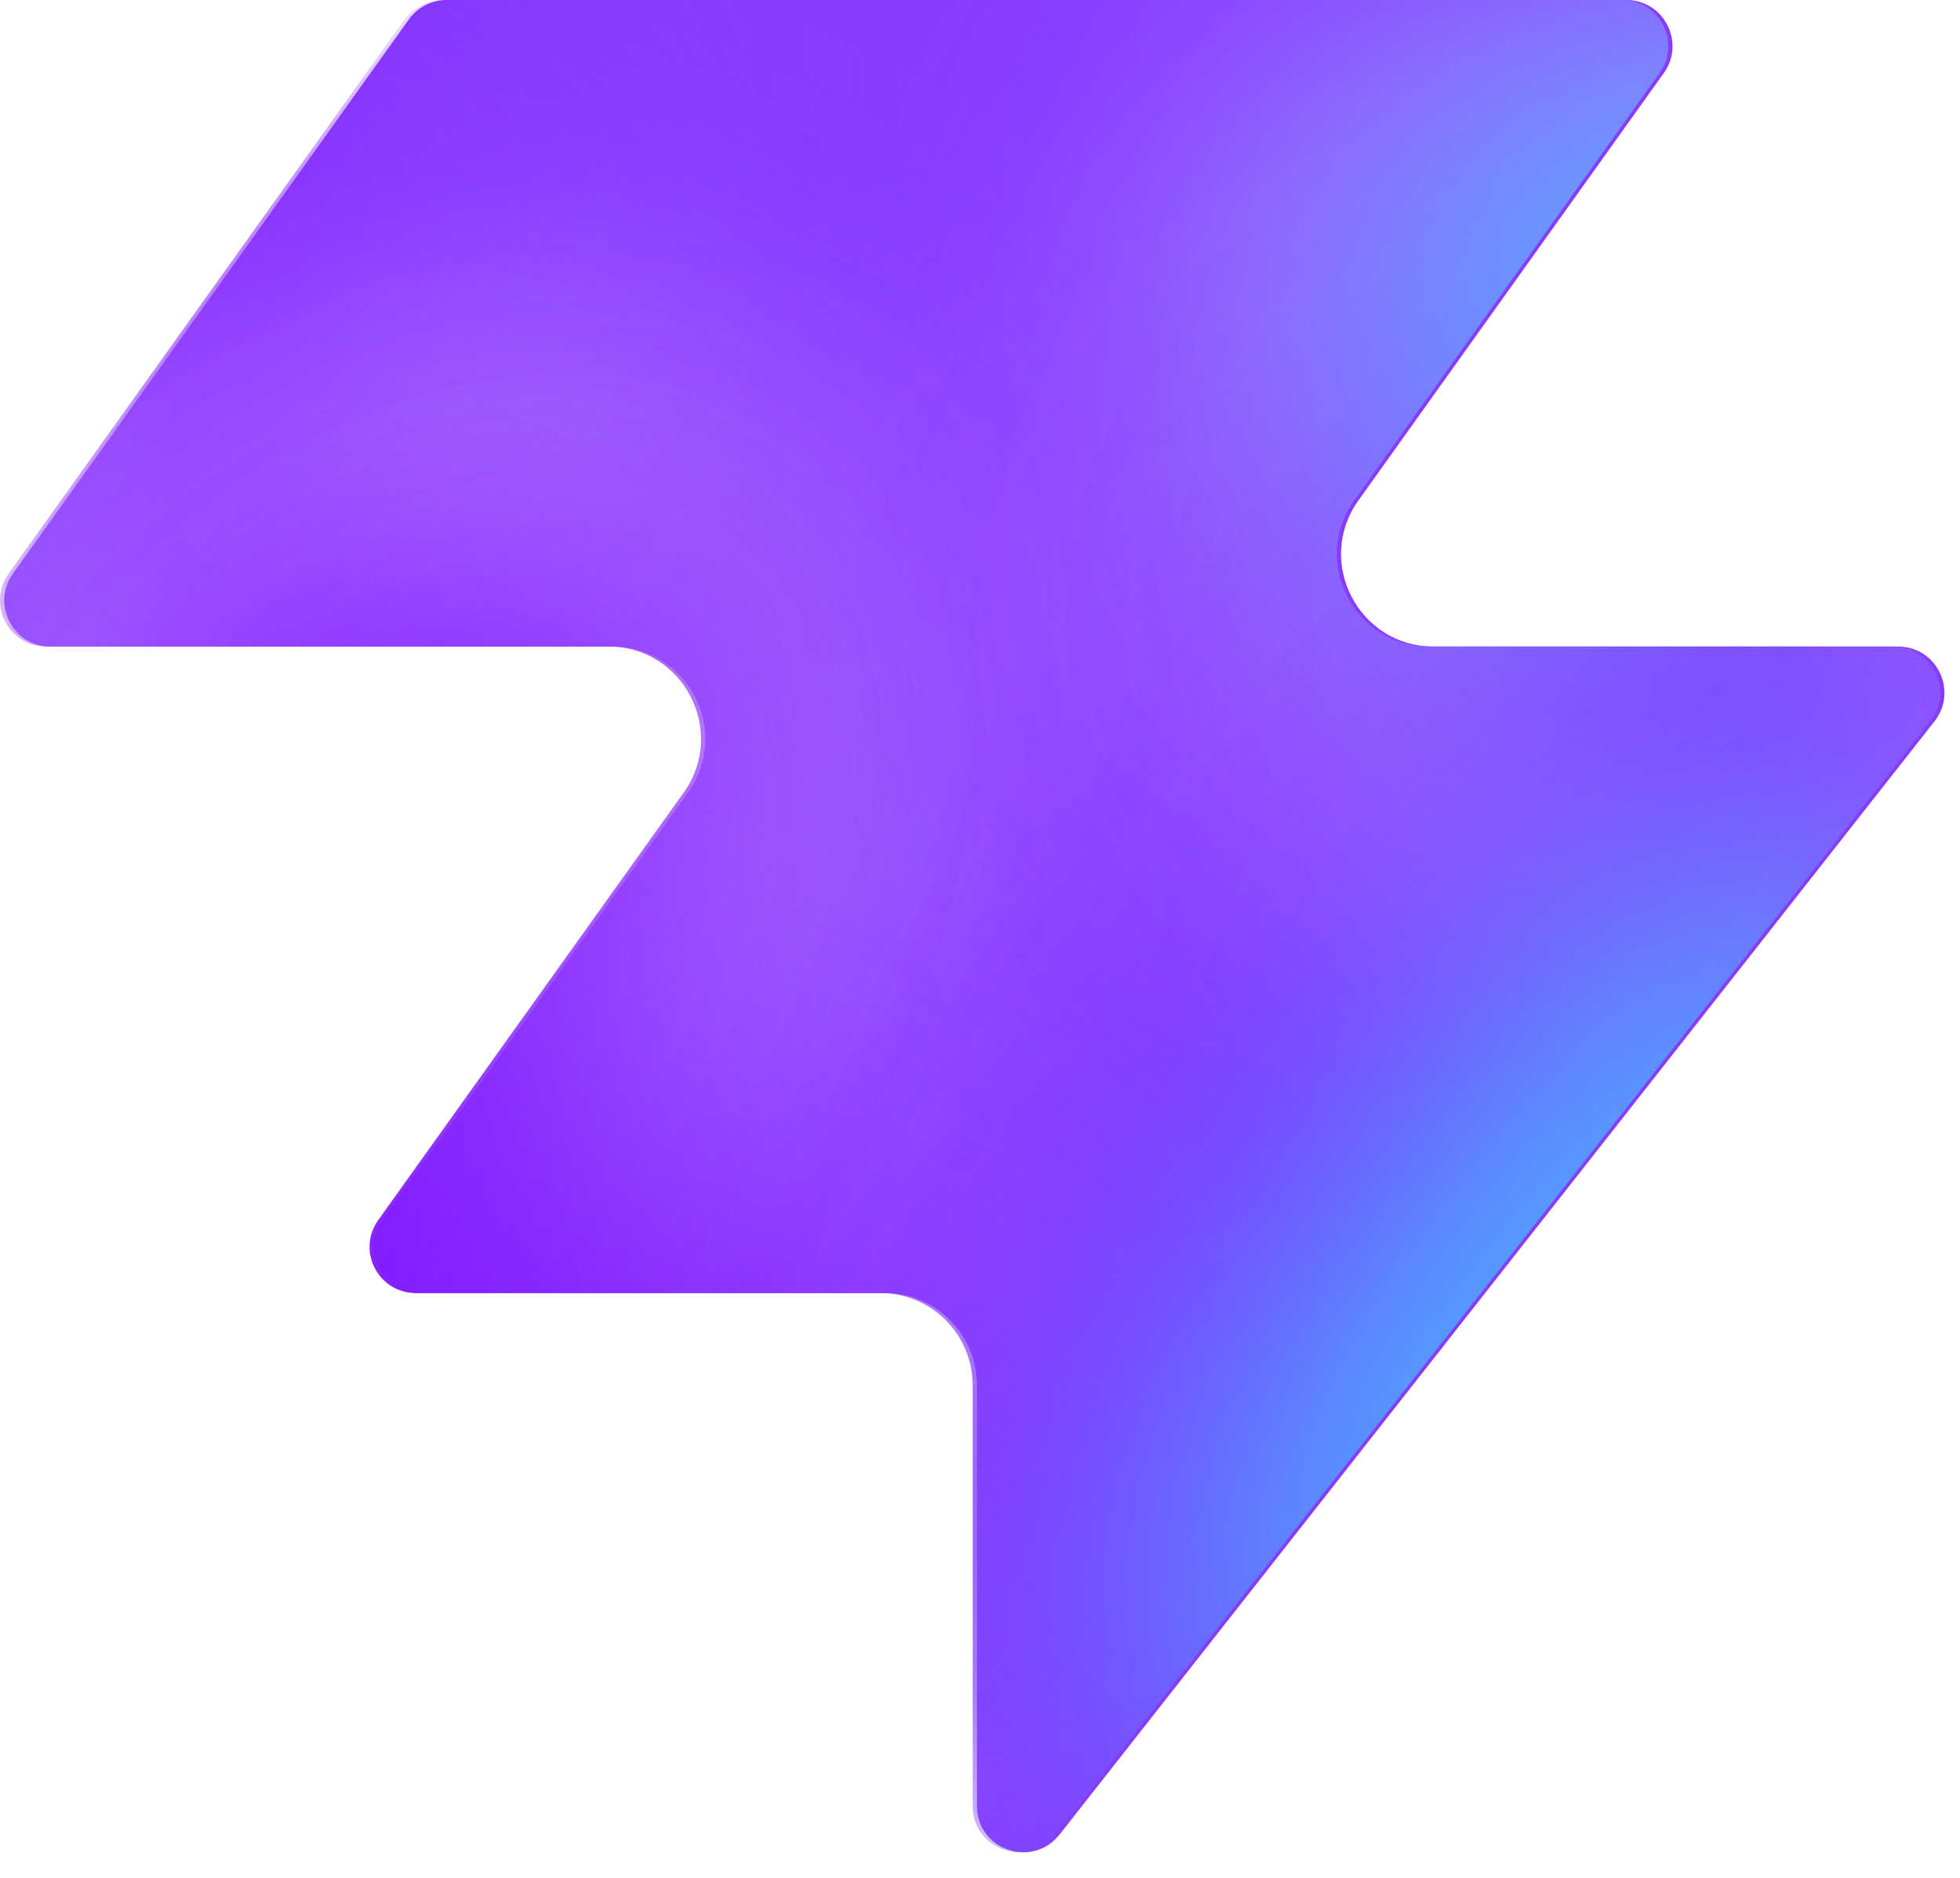
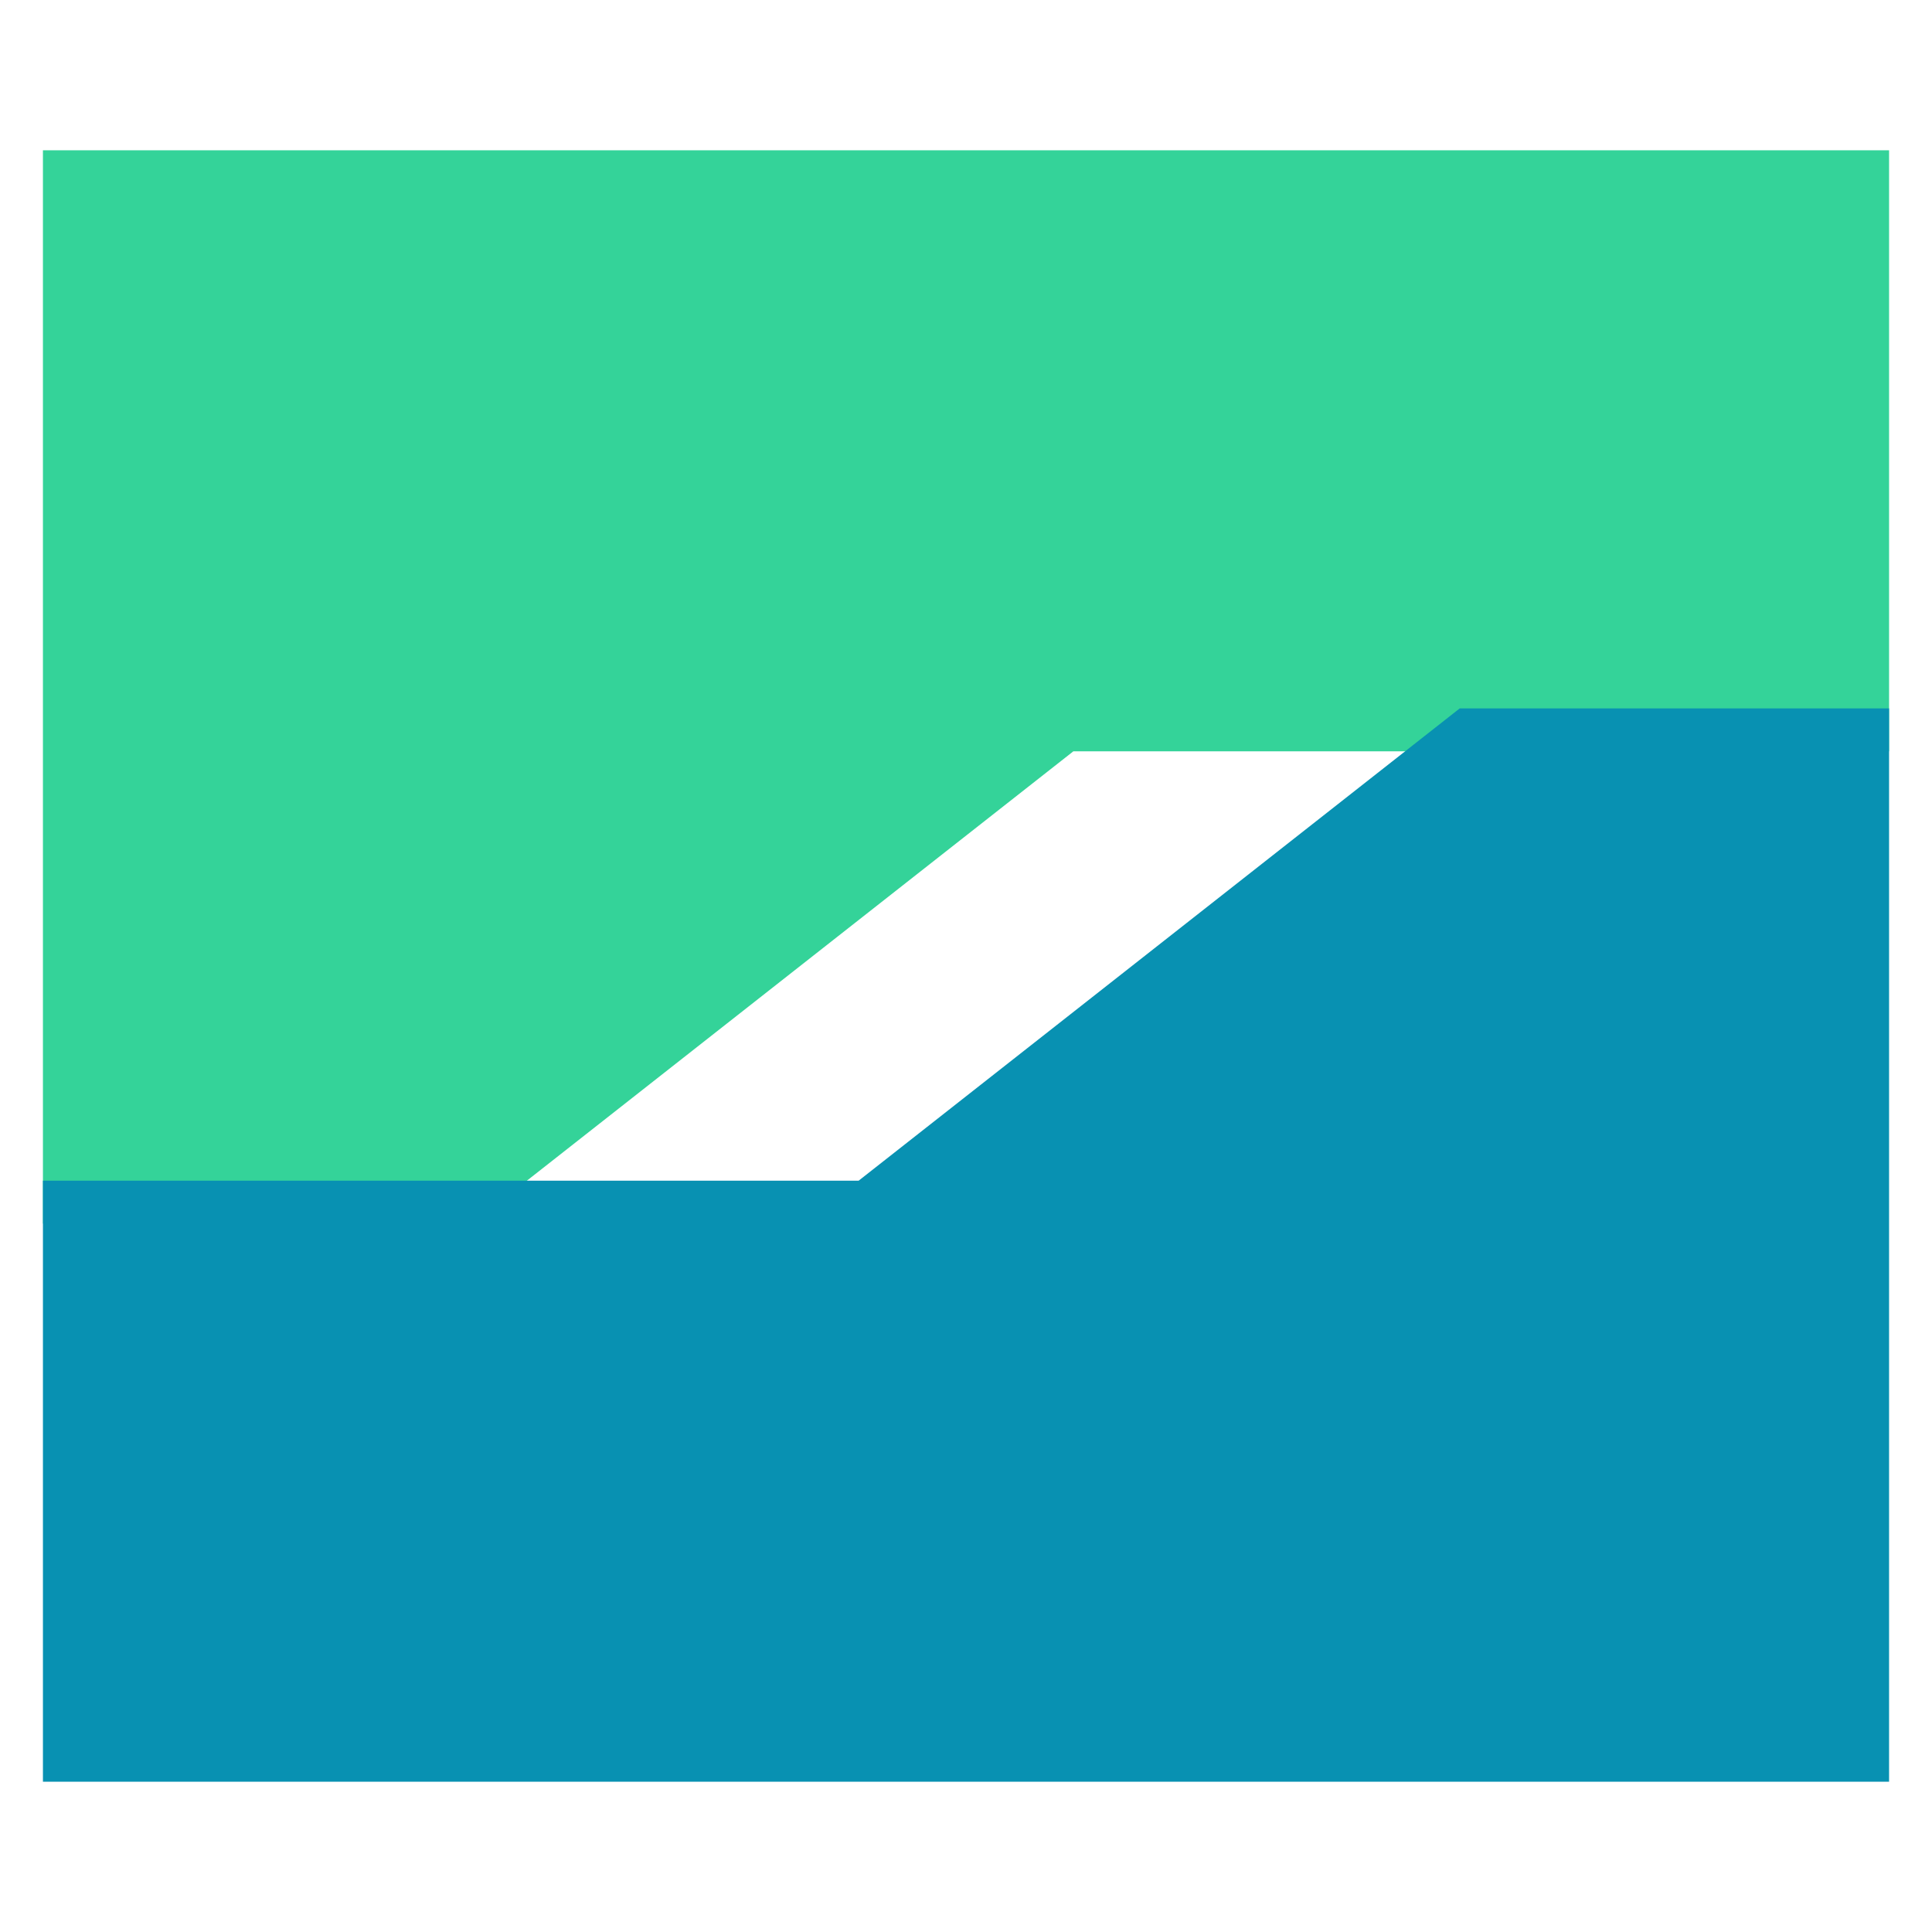
- <svg xmlns="http://www.w3.org/2000/svg" width="48" height="46" fill="none" viewBox="0 0 48 46">
-   <path fill="#863bff" d="M25.946 44.938c-.664.845-2.021.375-2.021-.698V33.937a2.26 2.26 0 0 0-2.262-2.262H10.287c-.92 0-1.456-1.04-.92-1.788l7.48-10.471c1.07-1.497 0-3.578-1.842-3.578H1.237c-.92 0-1.456-1.04-.92-1.788L10.013.474c.214-.297.556-.474.92-.474h28.894c.92 0 1.456 1.04.92 1.788l-7.48 10.471c-1.07 1.498 0 3.579 1.842 3.579h11.377c.943 0 1.473 1.088.89 1.83L25.947 44.94z" style="fill:#863bff;fill:color(display-p3 .525 .23 1);fill-opacity:1" />
-   <mask id="a" width="48" height="46" x="0" y="0" maskUnits="userSpaceOnUse" style="mask-type:alpha">
-     <path fill="#000" d="M25.842 44.938c-.664.844-2.021.375-2.021-.698V33.937a2.26 2.26 0 0 0-2.262-2.262H10.183c-.92 0-1.456-1.04-.92-1.788l7.48-10.471c1.07-1.498 0-3.579-1.842-3.579H1.133c-.92 0-1.456-1.04-.92-1.787L9.91.473c.214-.297.556-.474.92-.474h28.894c.92 0 1.456 1.04.92 1.788l-7.48 10.471c-1.07 1.498 0 3.578 1.842 3.578h11.377c.943 0 1.473 1.088.89 1.832L25.843 44.94z" style="fill:#000;fill-opacity:1" />
-   </mask>
-   <g mask="url(#a)">
-     <g filter="url(#b)">
-       <ellipse cx="5.508" cy="14.704" fill="#ede6ff" rx="5.508" ry="14.704" style="fill:#ede6ff;fill:color(display-p3 .927 .903 1);fill-opacity:1" transform="matrix(.00324 1 1 -.00324 -4.47 31.516)" />
-     </g>
-     <g filter="url(#c)">
-       <ellipse cx="10.399" cy="29.851" fill="#ede6ff" rx="10.399" ry="29.851" style="fill:#ede6ff;fill:color(display-p3 .927 .903 1);fill-opacity:1" transform="matrix(.00324 1 1 -.00324 -39.328 7.883)" />
-     </g>
-     <g filter="url(#d)">
-       <ellipse cx="5.508" cy="30.487" fill="#7e14ff" rx="5.508" ry="30.487" style="fill:#7e14ff;fill:color(display-p3 .492 .077 1);fill-opacity:1" transform="rotate(89.814 -25.913 -14.639)scale(1 -1)" />
-     </g>
-     <g filter="url(#e)">
-       <ellipse cx="5.508" cy="30.599" fill="#7e14ff" rx="5.508" ry="30.599" style="fill:#7e14ff;fill:color(display-p3 .492 .077 1);fill-opacity:1" transform="rotate(89.814 -32.644 -3.334)scale(1 -1)" />
-     </g>
-     <g filter="url(#f)">
-       <ellipse cx="5.508" cy="30.599" fill="#7e14ff" rx="5.508" ry="30.599" style="fill:#7e14ff;fill:color(display-p3 .492 .077 1);fill-opacity:1" transform="matrix(.00324 1 1 -.00324 -34.34 30.47)" />
-     </g>
-     <g filter="url(#g)">
-       <ellipse cx="14.072" cy="22.078" fill="#ede6ff" rx="14.072" ry="22.078" style="fill:#ede6ff;fill:color(display-p3 .927 .903 1);fill-opacity:1" transform="rotate(93.35 24.506 48.493)scale(-1 1)" />
-     </g>
-     <g filter="url(#h)">
-       <ellipse cx="3.47" cy="21.501" fill="#7e14ff" rx="3.47" ry="21.501" style="fill:#7e14ff;fill:color(display-p3 .492 .077 1);fill-opacity:1" transform="rotate(89.009 28.708 47.59)scale(-1 1)" />
-     </g>
-     <g filter="url(#i)">
-       <ellipse cx="3.47" cy="21.501" fill="#7e14ff" rx="3.47" ry="21.501" style="fill:#7e14ff;fill:color(display-p3 .492 .077 1);fill-opacity:1" transform="rotate(89.009 28.708 47.59)scale(-1 1)" />
-     </g>
-     <g filter="url(#j)">
-       <ellipse cx=".387" cy="8.972" fill="#7e14ff" rx="4.407" ry="29.108" style="fill:#7e14ff;fill:color(display-p3 .492 .077 1);fill-opacity:1" transform="rotate(39.51 .387 8.972)" />
-     </g>
-     <g filter="url(#k)">
-       <ellipse cx="47.523" cy="-6.092" fill="#7e14ff" rx="4.407" ry="29.108" style="fill:#7e14ff;fill:color(display-p3 .492 .077 1);fill-opacity:1" transform="rotate(37.892 47.523 -6.092)" />
-     </g>
-     <g filter="url(#l)">
-       <ellipse cx="41.412" cy="6.333" fill="#47bfff" rx="5.971" ry="9.665" style="fill:#47bfff;fill:color(display-p3 .28 .748 1);fill-opacity:1" transform="rotate(37.892 41.412 6.333)" />
-     </g>
-     <g filter="url(#m)">
-       <ellipse cx="-1.879" cy="38.332" fill="#7e14ff" rx="4.407" ry="29.108" style="fill:#7e14ff;fill:color(display-p3 .492 .077 1);fill-opacity:1" transform="rotate(37.892 -1.88 38.332)" />
-     </g>
-     <g filter="url(#n)">
-       <ellipse cx="-1.879" cy="38.332" fill="#7e14ff" rx="4.407" ry="29.108" style="fill:#7e14ff;fill:color(display-p3 .492 .077 1);fill-opacity:1" transform="rotate(37.892 -1.88 38.332)" />
-     </g>
-     <g filter="url(#o)">
-       <ellipse cx="35.651" cy="29.907" fill="#7e14ff" rx="4.407" ry="29.108" style="fill:#7e14ff;fill:color(display-p3 .492 .077 1);fill-opacity:1" transform="rotate(37.892 35.651 29.907)" />
-     </g>
-     <g filter="url(#p)">
-       <ellipse cx="38.418" cy="32.4" fill="#47bfff" rx="5.971" ry="15.297" style="fill:#47bfff;fill:color(display-p3 .28 .748 1);fill-opacity:1" transform="rotate(37.892 38.418 32.4)" />
-     </g>
-   </g>
-   <defs>
-     <filter id="b" width="60.045" height="41.654" x="-19.77" y="16.149" color-interpolation-filters="sRGB" filterUnits="userSpaceOnUse">
-       <feFlood flood-opacity="0" result="BackgroundImageFix" />
-       <feBlend in="SourceGraphic" in2="BackgroundImageFix" result="shape" />
-       <feGaussianBlur result="effect1_foregroundBlur_2002_17158" stdDeviation="7.659" />
-     </filter>
-     <filter id="c" width="90.34" height="51.437" x="-54.613" y="-7.533" color-interpolation-filters="sRGB" filterUnits="userSpaceOnUse">
-       <feFlood flood-opacity="0" result="BackgroundImageFix" />
-       <feBlend in="SourceGraphic" in2="BackgroundImageFix" result="shape" />
-       <feGaussianBlur result="effect1_foregroundBlur_2002_17158" stdDeviation="7.659" />
-     </filter>
-     <filter id="d" width="79.355" height="29.4" x="-49.64" y="2.03" color-interpolation-filters="sRGB" filterUnits="userSpaceOnUse">
-       <feFlood flood-opacity="0" result="BackgroundImageFix" />
-       <feBlend in="SourceGraphic" in2="BackgroundImageFix" result="shape" />
-       <feGaussianBlur result="effect1_foregroundBlur_2002_17158" stdDeviation="4.596" />
-     </filter>
-     <filter id="e" width="79.579" height="29.4" x="-45.045" y="20.029" color-interpolation-filters="sRGB" filterUnits="userSpaceOnUse">
-       <feFlood flood-opacity="0" result="BackgroundImageFix" />
-       <feBlend in="SourceGraphic" in2="BackgroundImageFix" result="shape" />
-       <feGaussianBlur result="effect1_foregroundBlur_2002_17158" stdDeviation="4.596" />
-     </filter>
-     <filter id="f" width="79.579" height="29.4" x="-43.513" y="21.178" color-interpolation-filters="sRGB" filterUnits="userSpaceOnUse">
-       <feFlood flood-opacity="0" result="BackgroundImageFix" />
-       <feBlend in="SourceGraphic" in2="BackgroundImageFix" result="shape" />
-       <feGaussianBlur result="effect1_foregroundBlur_2002_17158" stdDeviation="4.596" />
-     </filter>
-     <filter id="g" width="74.749" height="58.852" x="15.756" y="-17.901" color-interpolation-filters="sRGB" filterUnits="userSpaceOnUse">
-       <feFlood flood-opacity="0" result="BackgroundImageFix" />
-       <feBlend in="SourceGraphic" in2="BackgroundImageFix" result="shape" />
-       <feGaussianBlur result="effect1_foregroundBlur_2002_17158" stdDeviation="7.659" />
-     </filter>
-     <filter id="h" width="61.377" height="25.362" x="23.548" y="2.284" color-interpolation-filters="sRGB" filterUnits="userSpaceOnUse">
-       <feFlood flood-opacity="0" result="BackgroundImageFix" />
-       <feBlend in="SourceGraphic" in2="BackgroundImageFix" result="shape" />
-       <feGaussianBlur result="effect1_foregroundBlur_2002_17158" stdDeviation="4.596" />
-     </filter>
-     <filter id="i" width="61.377" height="25.362" x="23.548" y="2.284" color-interpolation-filters="sRGB" filterUnits="userSpaceOnUse">
-       <feFlood flood-opacity="0" result="BackgroundImageFix" />
-       <feBlend in="SourceGraphic" in2="BackgroundImageFix" result="shape" />
-       <feGaussianBlur result="effect1_foregroundBlur_2002_17158" stdDeviation="4.596" />
-     </filter>
-     <filter id="j" width="56.045" height="63.649" x="-27.636" y="-22.853" color-interpolation-filters="sRGB" filterUnits="userSpaceOnUse">
-       <feFlood flood-opacity="0" result="BackgroundImageFix" />
-       <feBlend in="SourceGraphic" in2="BackgroundImageFix" result="shape" />
-       <feGaussianBlur result="effect1_foregroundBlur_2002_17158" stdDeviation="4.596" />
-     </filter>
-     <filter id="k" width="54.814" height="64.646" x="20.116" y="-38.415" color-interpolation-filters="sRGB" filterUnits="userSpaceOnUse">
-       <feFlood flood-opacity="0" result="BackgroundImageFix" />
-       <feBlend in="SourceGraphic" in2="BackgroundImageFix" result="shape" />
-       <feGaussianBlur result="effect1_foregroundBlur_2002_17158" stdDeviation="4.596" />
-     </filter>
-     <filter id="l" width="33.541" height="35.313" x="24.641" y="-11.323" color-interpolation-filters="sRGB" filterUnits="userSpaceOnUse">
-       <feFlood flood-opacity="0" result="BackgroundImageFix" />
-       <feBlend in="SourceGraphic" in2="BackgroundImageFix" result="shape" />
-       <feGaussianBlur result="effect1_foregroundBlur_2002_17158" stdDeviation="4.596" />
-     </filter>
-     <filter id="m" width="54.814" height="64.646" x="-29.286" y="6.009" color-interpolation-filters="sRGB" filterUnits="userSpaceOnUse">
-       <feFlood flood-opacity="0" result="BackgroundImageFix" />
-       <feBlend in="SourceGraphic" in2="BackgroundImageFix" result="shape" />
-       <feGaussianBlur result="effect1_foregroundBlur_2002_17158" stdDeviation="4.596" />
-     </filter>
-     <filter id="n" width="54.814" height="64.646" x="-29.286" y="6.009" color-interpolation-filters="sRGB" filterUnits="userSpaceOnUse">
-       <feFlood flood-opacity="0" result="BackgroundImageFix" />
-       <feBlend in="SourceGraphic" in2="BackgroundImageFix" result="shape" />
-       <feGaussianBlur result="effect1_foregroundBlur_2002_17158" stdDeviation="4.596" />
-     </filter>
-     <filter id="o" width="54.814" height="64.646" x="8.244" y="-2.416" color-interpolation-filters="sRGB" filterUnits="userSpaceOnUse">
-       <feFlood flood-opacity="0" result="BackgroundImageFix" />
-       <feBlend in="SourceGraphic" in2="BackgroundImageFix" result="shape" />
-       <feGaussianBlur result="effect1_foregroundBlur_2002_17158" stdDeviation="4.596" />
-     </filter>
-     <filter id="p" width="39.409" height="43.623" x="18.713" y="10.588" color-interpolation-filters="sRGB" filterUnits="userSpaceOnUse">
-       <feFlood flood-opacity="0" result="BackgroundImageFix" />
-       <feBlend in="SourceGraphic" in2="BackgroundImageFix" result="shape" />
-       <feGaussianBlur result="effect1_foregroundBlur_2002_17158" stdDeviation="4.596" />
-     </filter>
-   </defs>
+ <svg xmlns="http://www.w3.org/2000/svg" viewBox="76 76 360 360" width="100%" height="100%">
+   <polygon points="84,104 428,104 428,216 276,216 164,304 84,304" fill="#34d399" />
+   <polygon points="428,208 348,208 236,296 84,296 84,408 428,408" fill="#0891b2" />
</svg>
